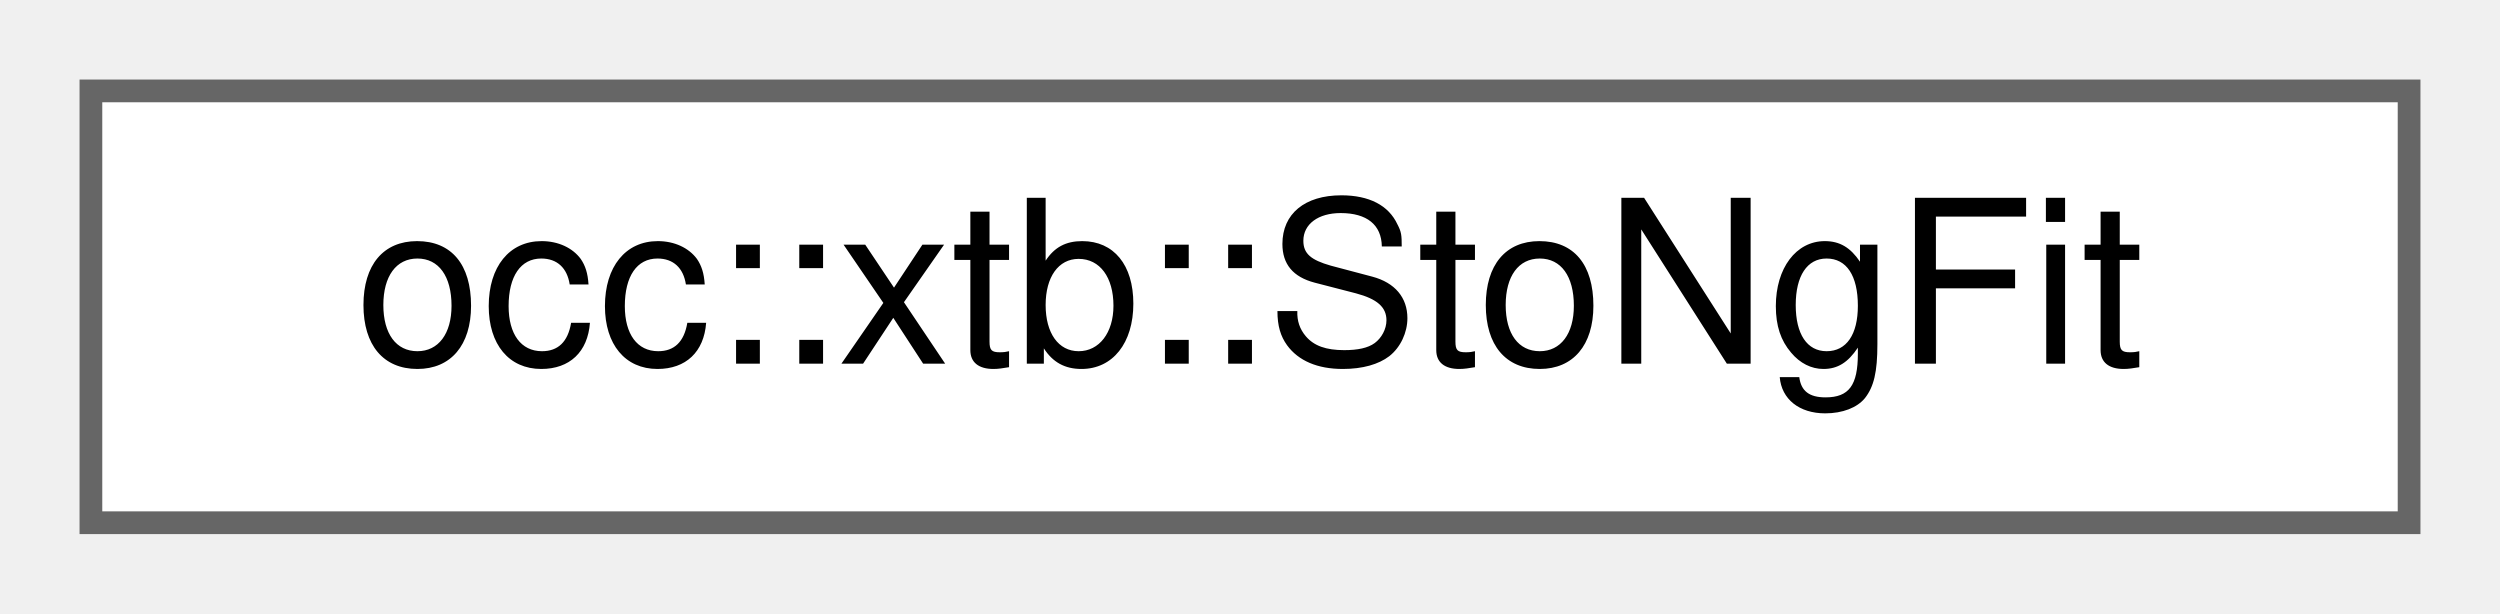
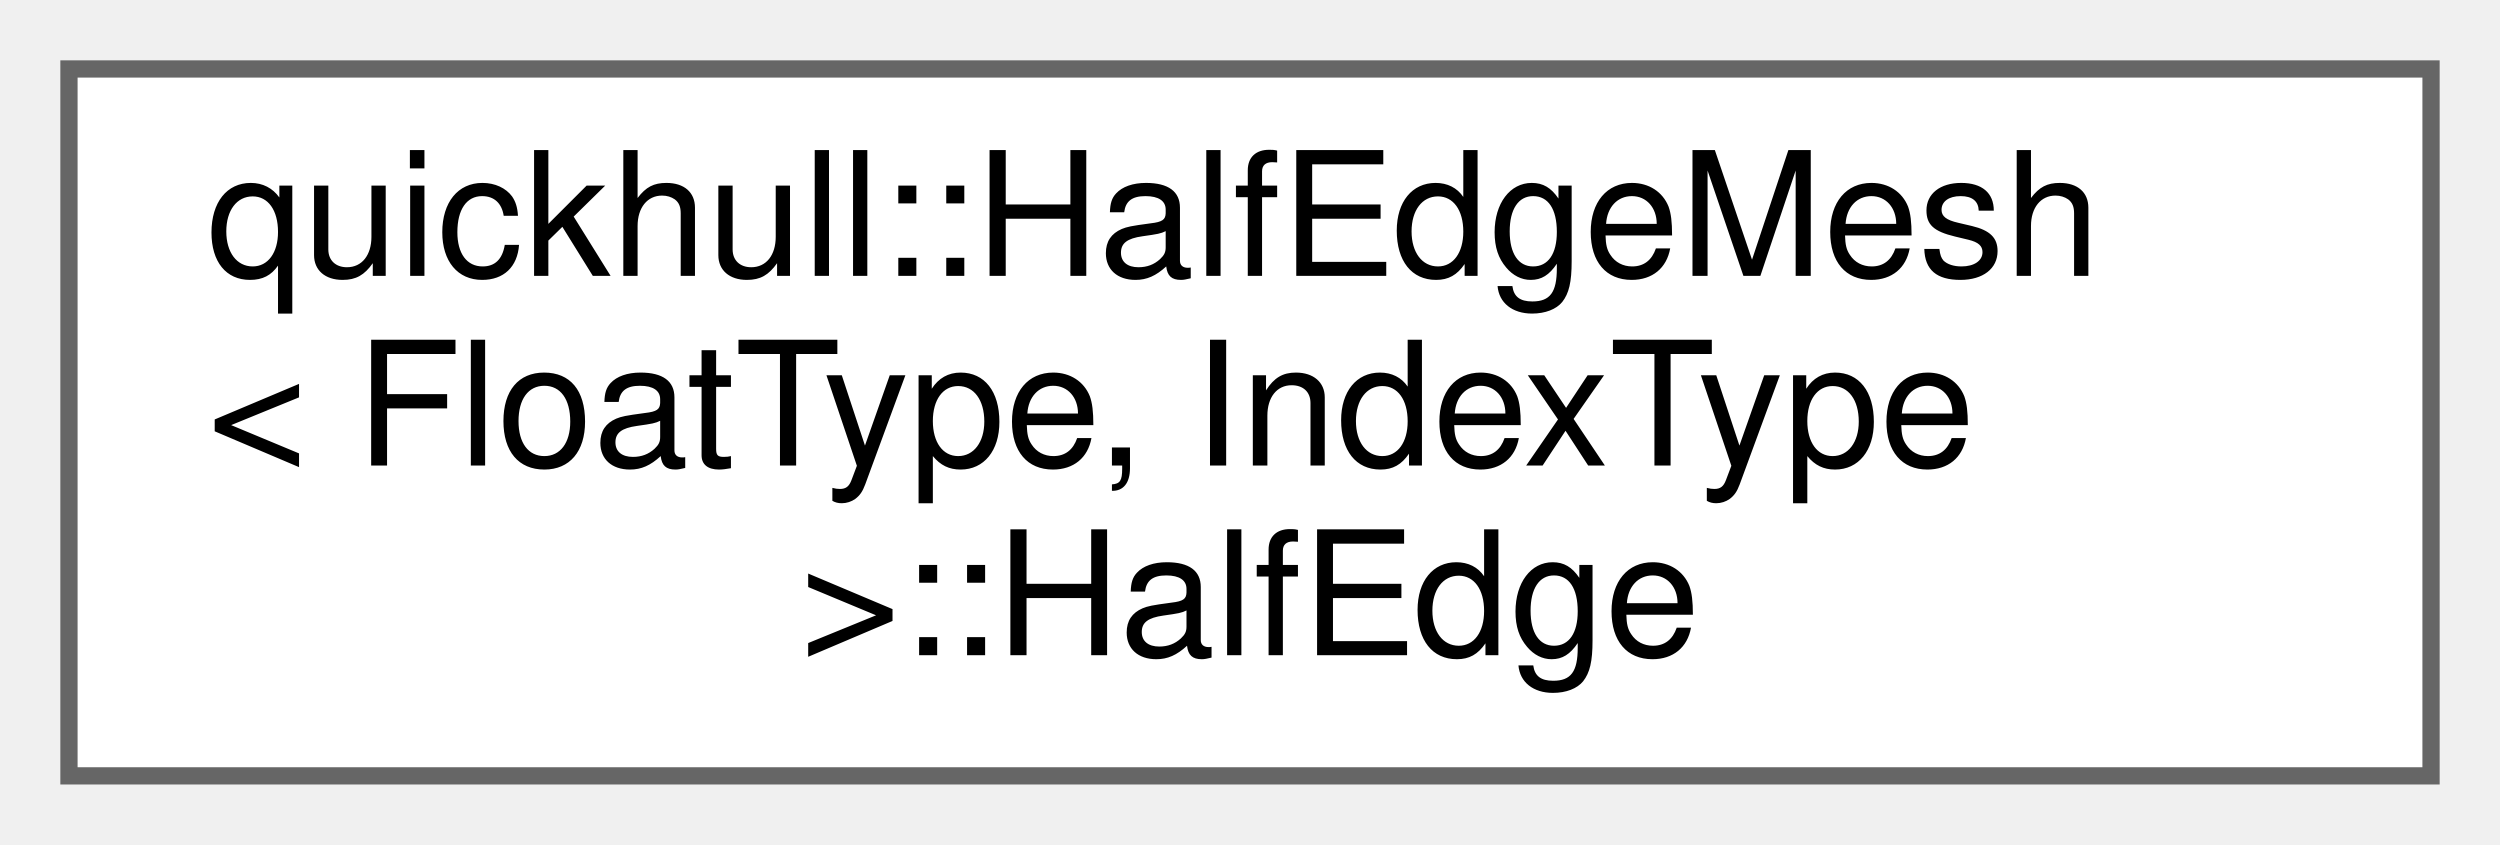
- <svg xmlns="http://www.w3.org/2000/svg" xmlns:xlink="http://www.w3.org/1999/xlink" width="110pt" height="27pt" viewBox="0.00 0.00 110.00 27.00">
-   <g id="graph0" class="graph" transform="scale(1 1) rotate(0) translate(4 23)">
+ <svg xmlns="http://www.w3.org/2000/svg" xmlns:xlink="http://www.w3.org/1999/xlink" width="145pt" height="49pt" viewBox="0.00 0.00 145.00 49.00">
+   <g id="graph0" class="graph" transform="scale(1 1) rotate(0) translate(4 45)">
    <g id="Node000000" class="node">
      <g id="a_Node000000">
-         <a xlink:href="structocc_1_1xtb_1_1StoNgFit.html" target="_top" xlink:title=" ">
-           <polygon fill="white" stroke="#666666" points="102,-19 0,-19 0,0 102,0 102,-19" />
-           <text text-anchor="middle" x="51" y="-7" font-family="Helvetica,sans-Serif" font-size="10.00">occ::xtb::StoNgFit</text>
+         <a xlink:href="structquickhull_1_1HalfEdgeMesh_1_1HalfEdge.html" target="_top" xlink:title=" ">
+           <polygon fill="white" stroke="#666666" points="137,-41 0,-41 0,0 137,0 137,-41" />
+           <text text-anchor="start" x="8" y="-29" font-family="Helvetica,sans-Serif" font-size="10.00">quickhull::HalfEdgeMesh</text>
+           <text text-anchor="start" x="8" y="-18" font-family="Helvetica,sans-Serif" font-size="10.00">&lt; FloatType, IndexType</text>
+           <text text-anchor="middle" x="68.5" y="-7" font-family="Helvetica,sans-Serif" font-size="10.00"> &gt;::HalfEdge</text>
        </a>
      </g>
    </g>
  </g>
</svg>
